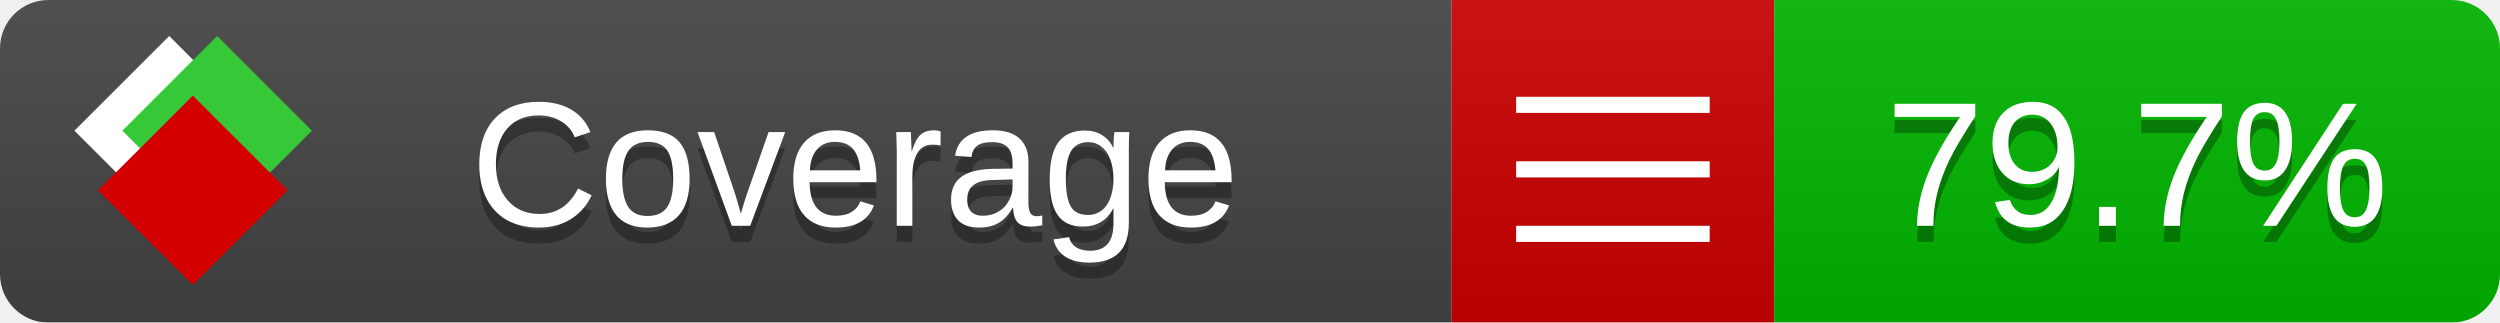
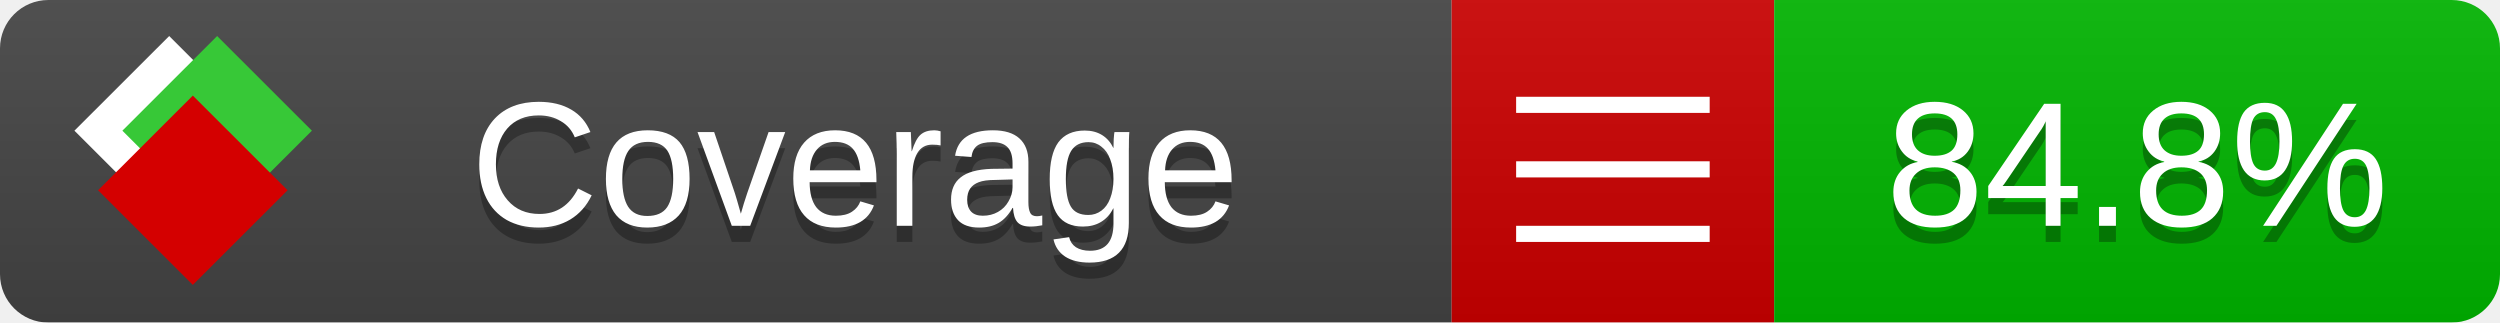
<svg xmlns="http://www.w3.org/2000/svg" xmlns:xlink="http://www.w3.org/1999/xlink" width="155" height="20">
  <style type="text/css">
          
            @keyframes fade1 {
                0% { visibility: visible; opacity: 1; }
-                27% { visibility: visible; opacity: 1; }
-                33% { visibility: hidden; opacity: 0; }
-                60% { visibility: hidden; opacity: 0; }
-                66% { visibility: hidden; opacity: 0; }
-                93% { visibility: hidden; opacity: 0; }
+                23% { visibility: visible; opacity: 1; }
+                25% { visibility: hidden; opacity: 0; }
+                48% { visibility: hidden; opacity: 0; }
+                50% { visibility: hidden; opacity: 0; }
+                73% { visibility: hidden; opacity: 0; }
+                75% { visibility: hidden; opacity: 0; }
+                98% { visibility: hidden; opacity: 0; }
              100% { visibility: visible; opacity: 1; }
            }
            @keyframes fade2 {
                0% { visibility: hidden; opacity: 0; }
-                27% { visibility: hidden; opacity: 0; }
-                33% { visibility: visible; opacity: 1; }
-                60% { visibility: visible; opacity: 1; }
-                66% { visibility: hidden; opacity: 0; }
-                93% { visibility: hidden; opacity: 0; }
+                23% { visibility: hidden; opacity: 0; }
+                25% { visibility: visible; opacity: 1; }
+                48% { visibility: visible; opacity: 1; }
+                50% { visibility: hidden; opacity: 0; }
+                73% { visibility: hidden; opacity: 0; }
+                75% { visibility: hidden; opacity: 0; }
+                98% { visibility: hidden; opacity: 0; }
              100% { visibility: hidden; opacity: 0; }
            }
            @keyframes fade3 {
                0% { visibility: hidden; opacity: 0; }
-                27% { visibility: hidden; opacity: 0; }
-                33% { visibility: hidden; opacity: 0; }
-                60% { visibility: hidden; opacity: 0; }
-                66% { visibility: visible; opacity: 1; }
-                93% { visibility: visible; opacity: 1; }
+                23% { visibility: hidden; opacity: 0; }
+                25% { visibility: hidden; opacity: 0; }
+                48% { visibility: hidden; opacity: 0; }
+                50% { visibility: visible; opacity: 1; }
+                73% { visibility: visible; opacity: 1; }
+                75% { visibility: hidden; opacity: 0; }
+                98% { visibility: hidden; opacity: 0; }
+               100% { visibility: hidden; opacity: 0; }
+             }
+             @keyframes fade4 {
+                 0% { visibility: hidden; opacity: 0; }
+                23% { visibility: hidden; opacity: 0; }
+                25% { visibility: hidden; opacity: 0; }
+                48% { visibility: hidden; opacity: 0; }
+                50% { visibility: hidden; opacity: 0; }
+                73% { visibility: hidden; opacity: 0; }
+                75% { visibility: visible; opacity: 1; }
+                98% { visibility: visible; opacity: 1; }
              100% { visibility: hidden; opacity: 0; }
            }
            .linecoverage {
                animation-duration: 15s;
                animation-name: fade1;
                animation-iteration-count: infinite;
            }
            .branchcoverage {
                animation-duration: 15s;
                animation-name: fade2;
                animation-iteration-count: infinite;
            }
            .methodcoverage {
                animation-duration: 15s;
                animation-name: fade3;
+                 animation-iteration-count: infinite;
+             }
+             .fullmethodcoverage {
+                 animation-duration: 15s;
+                 animation-name: fade4;
                animation-iteration-count: infinite;
            }
          
    </style>
  <defs>
    <linearGradient id="gradient" x2="0" y2="100%">
      <stop offset="0" stop-color="#bbb" stop-opacity=".1" />
      <stop offset="1" stop-opacity=".1" />
    </linearGradient>
    <linearGradient id="c">
      <stop offset="0" stop-color="#d40000" />
      <stop offset="1" stop-color="#ff2a2a" />
    </linearGradient>
    <linearGradient id="a">
      <stop offset="0" stop-color="#e0e0de" />
      <stop offset="1" stop-color="#fff" />
    </linearGradient>
    <linearGradient id="b">
      <stop offset="0" stop-color="#37c837" />
      <stop offset="1" stop-color="#217821" />
    </linearGradient>
    <linearGradient xlink:href="#a" id="e" x1="106.44" x2="69.96" y1="-11.96" y2="-46.84" gradientTransform="matrix(-.8426 -.00045 -.00045 -.8426 -94.27 -75.82)" gradientUnits="userSpaceOnUse" />
    <linearGradient xlink:href="#b" id="f" x1="56.19" x2="77.97" y1="-23.45" y2="10.62" gradientTransform="matrix(.8426 .00045 .00045 .8426 94.27 75.82)" gradientUnits="userSpaceOnUse" />
    <linearGradient xlink:href="#c" id="g" x1="79.98" x2="132.9" y1="10.79" y2="10.79" gradientTransform="matrix(.8426 .00045 .00045 .8426 94.27 75.82)" gradientUnits="userSpaceOnUse" />
    <mask id="mask">
      <rect width="155" height="20" rx="3" fill="#fff" />
    </mask>
    <g id="icon" transform="matrix(.04486 0 0 .04481 -.48 -.63)">
      <rect width="52.92" height="52.92" x="-109.72" y="-27.13" fill="url(#e)" transform="rotate(-135)" />
      <rect width="52.92" height="52.92" x="70.19" y="-39.18" fill="url(#f)" transform="rotate(45)" />
      <rect width="52.92" height="52.92" x="80.05" y="-15.74" fill="url(#g)" transform="rotate(45)" />
    </g>
  </defs>
  <g mask="url(#mask)">
    <rect x="0" y="0" width="90" height="20" fill="#444" />
    <rect x="90" y="0" width="20" height="20" fill="#c00" />
    <rect x="110" y="0" width="45" height="20" fill="#00B600" />
    <rect x="0" y="0" width="155" height="20" fill="url(#gradient)" />
  </g>
  <g>
    <path class="" stroke="#fff" d="M94 6.5 h12 M94 10.5 h12 M94 14.5 h12" />
  </g>
  <g fill="#fff" text-anchor="middle" font-family="Verdana,Arial,Geneva,sans-serif" font-size="11">
    <a xlink:href="https://github.com/danielpalme/ReportGenerator" target="_top">
      <use xlink:href="#icon" transform="translate(3,1) scale(3.5)" />
    </a>
    <text x="53" y="15" fill="#010101" fill-opacity=".3">Coverage</text>
    <text x="53" y="14" fill="#fff">Coverage</text>
-     <text class="" x="132.5" y="15" fill="#010101" fill-opacity=".3">79.7%</text>
-     <text class="" x="132.5" y="14">79.7%</text>
+     <text class="" x="132.5" y="15" fill="#010101" fill-opacity=".3">84.8%</text>
+     <text class="" x="132.5" y="14">84.8%</text>
  </g>
  <g>
    <rect class="" x="90" y="0" width="65" height="20" fill-opacity="0" />
  </g>
</svg>
